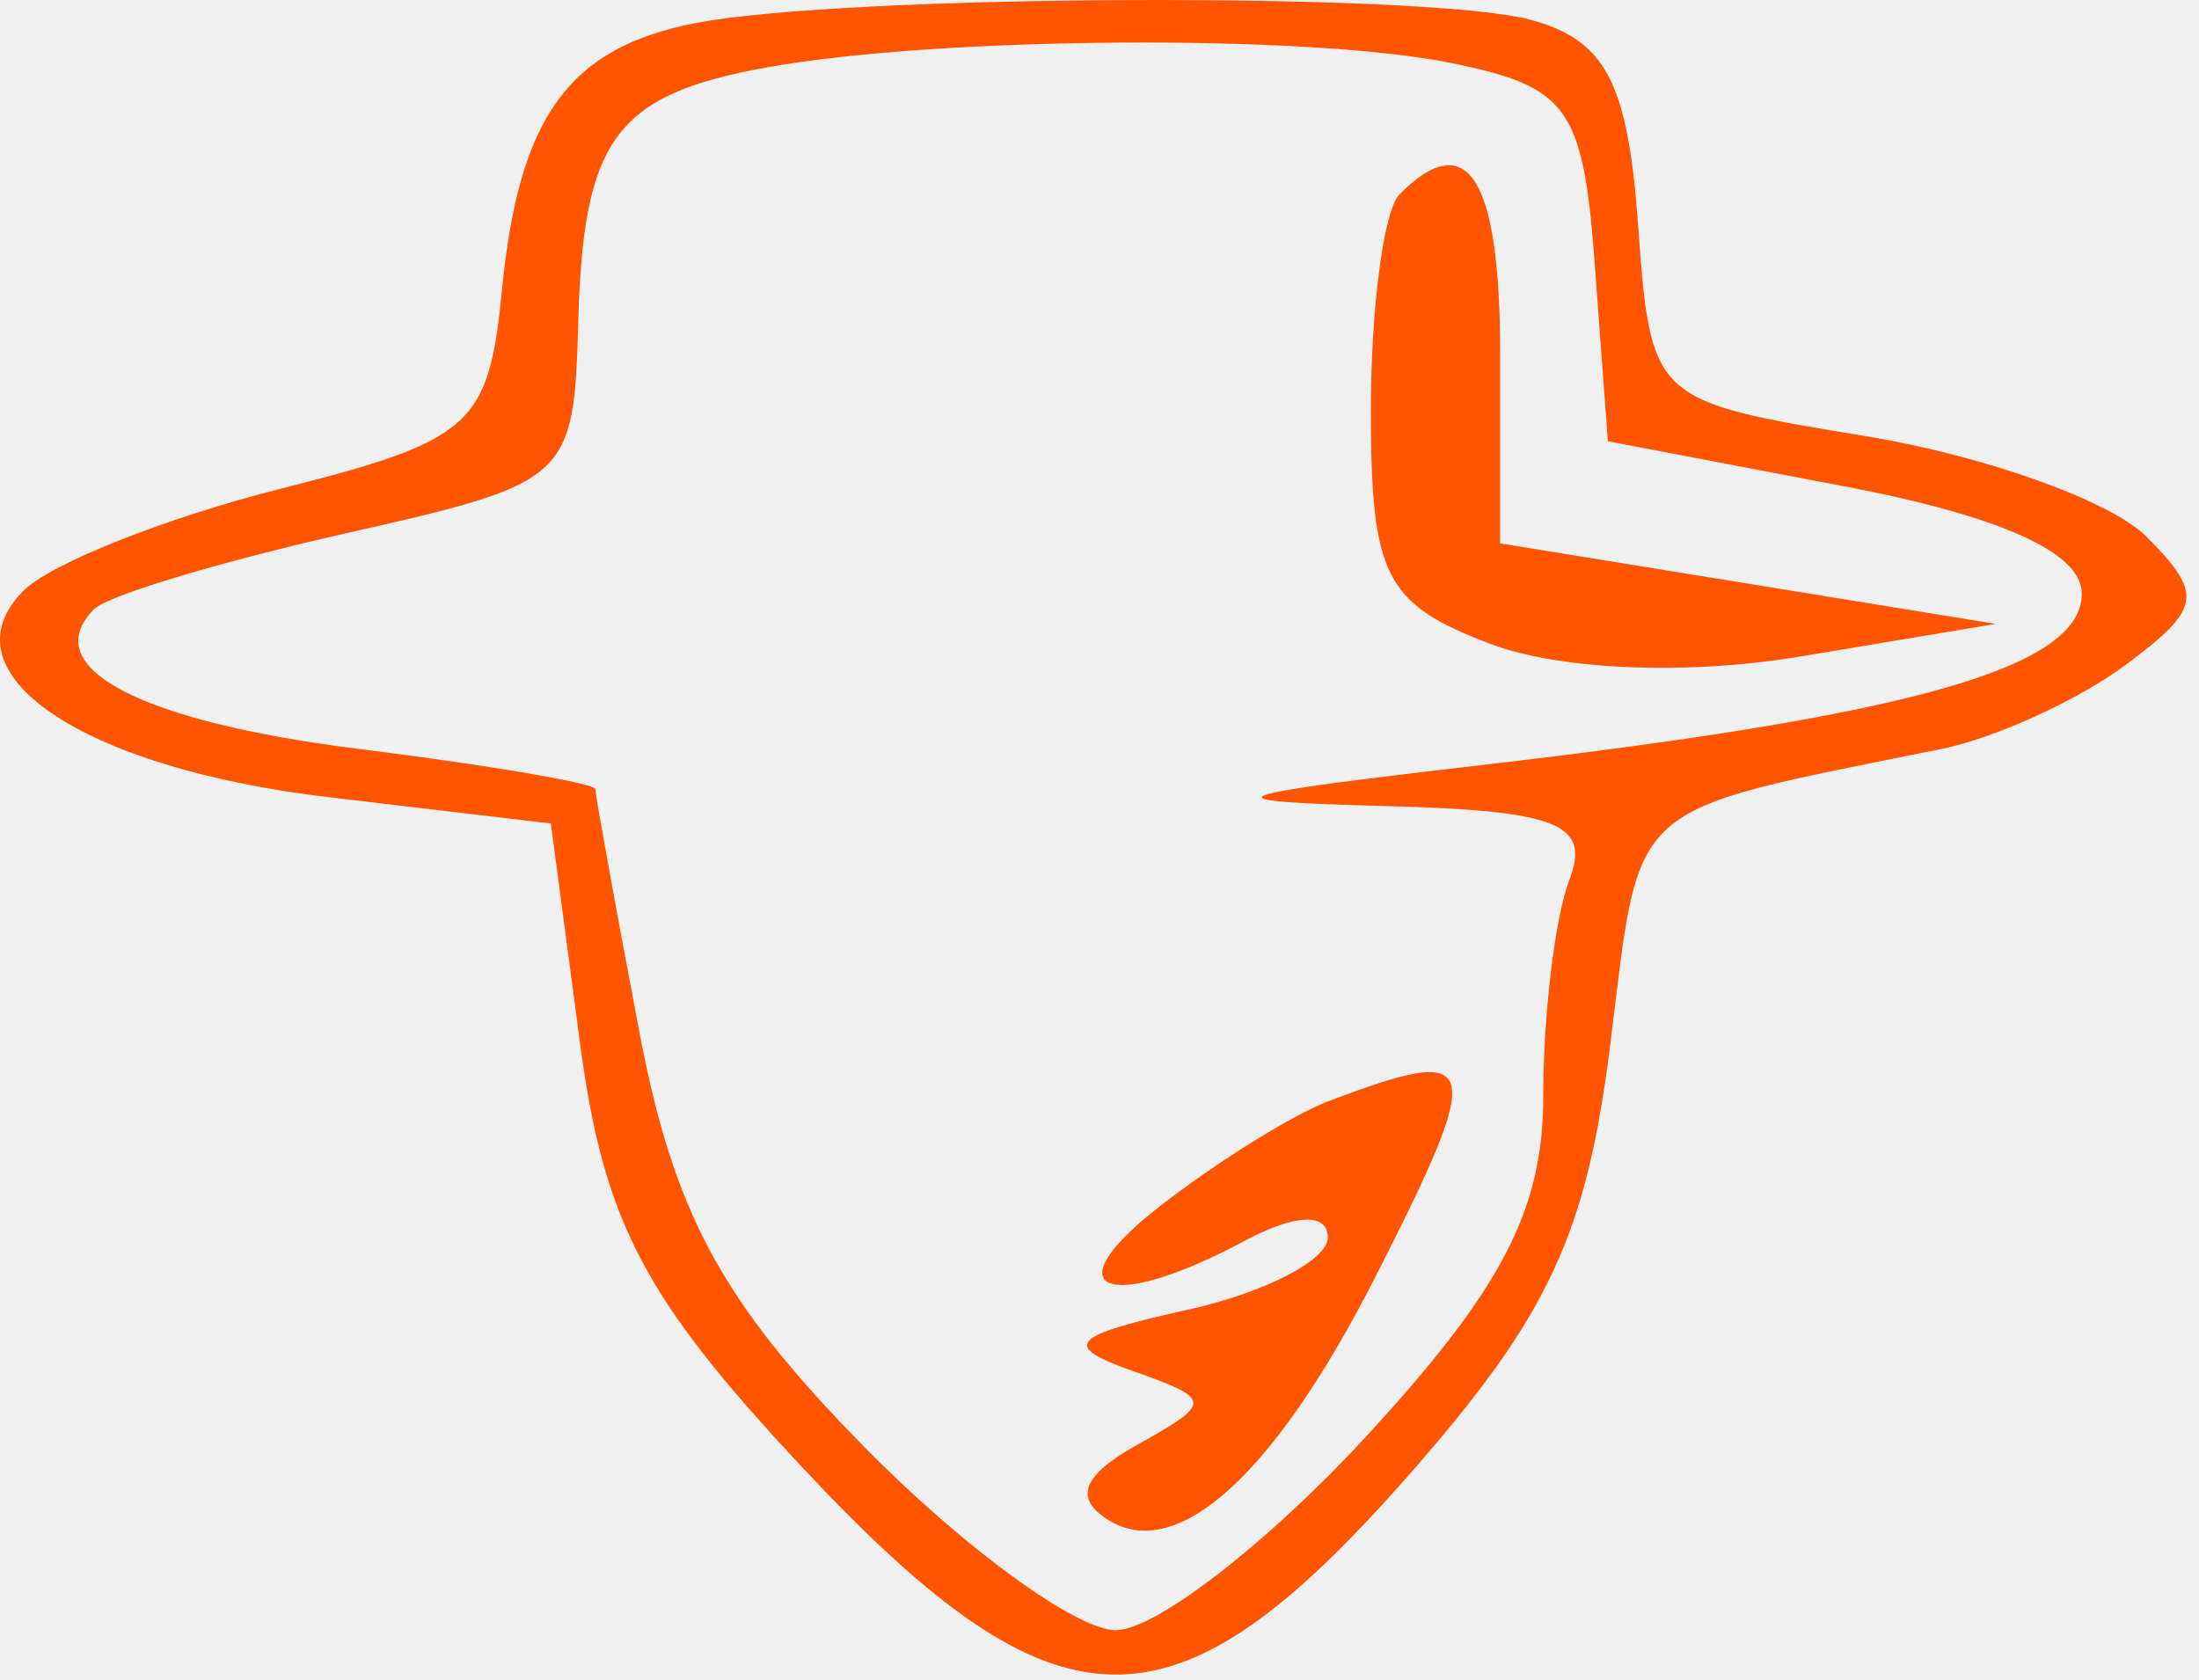
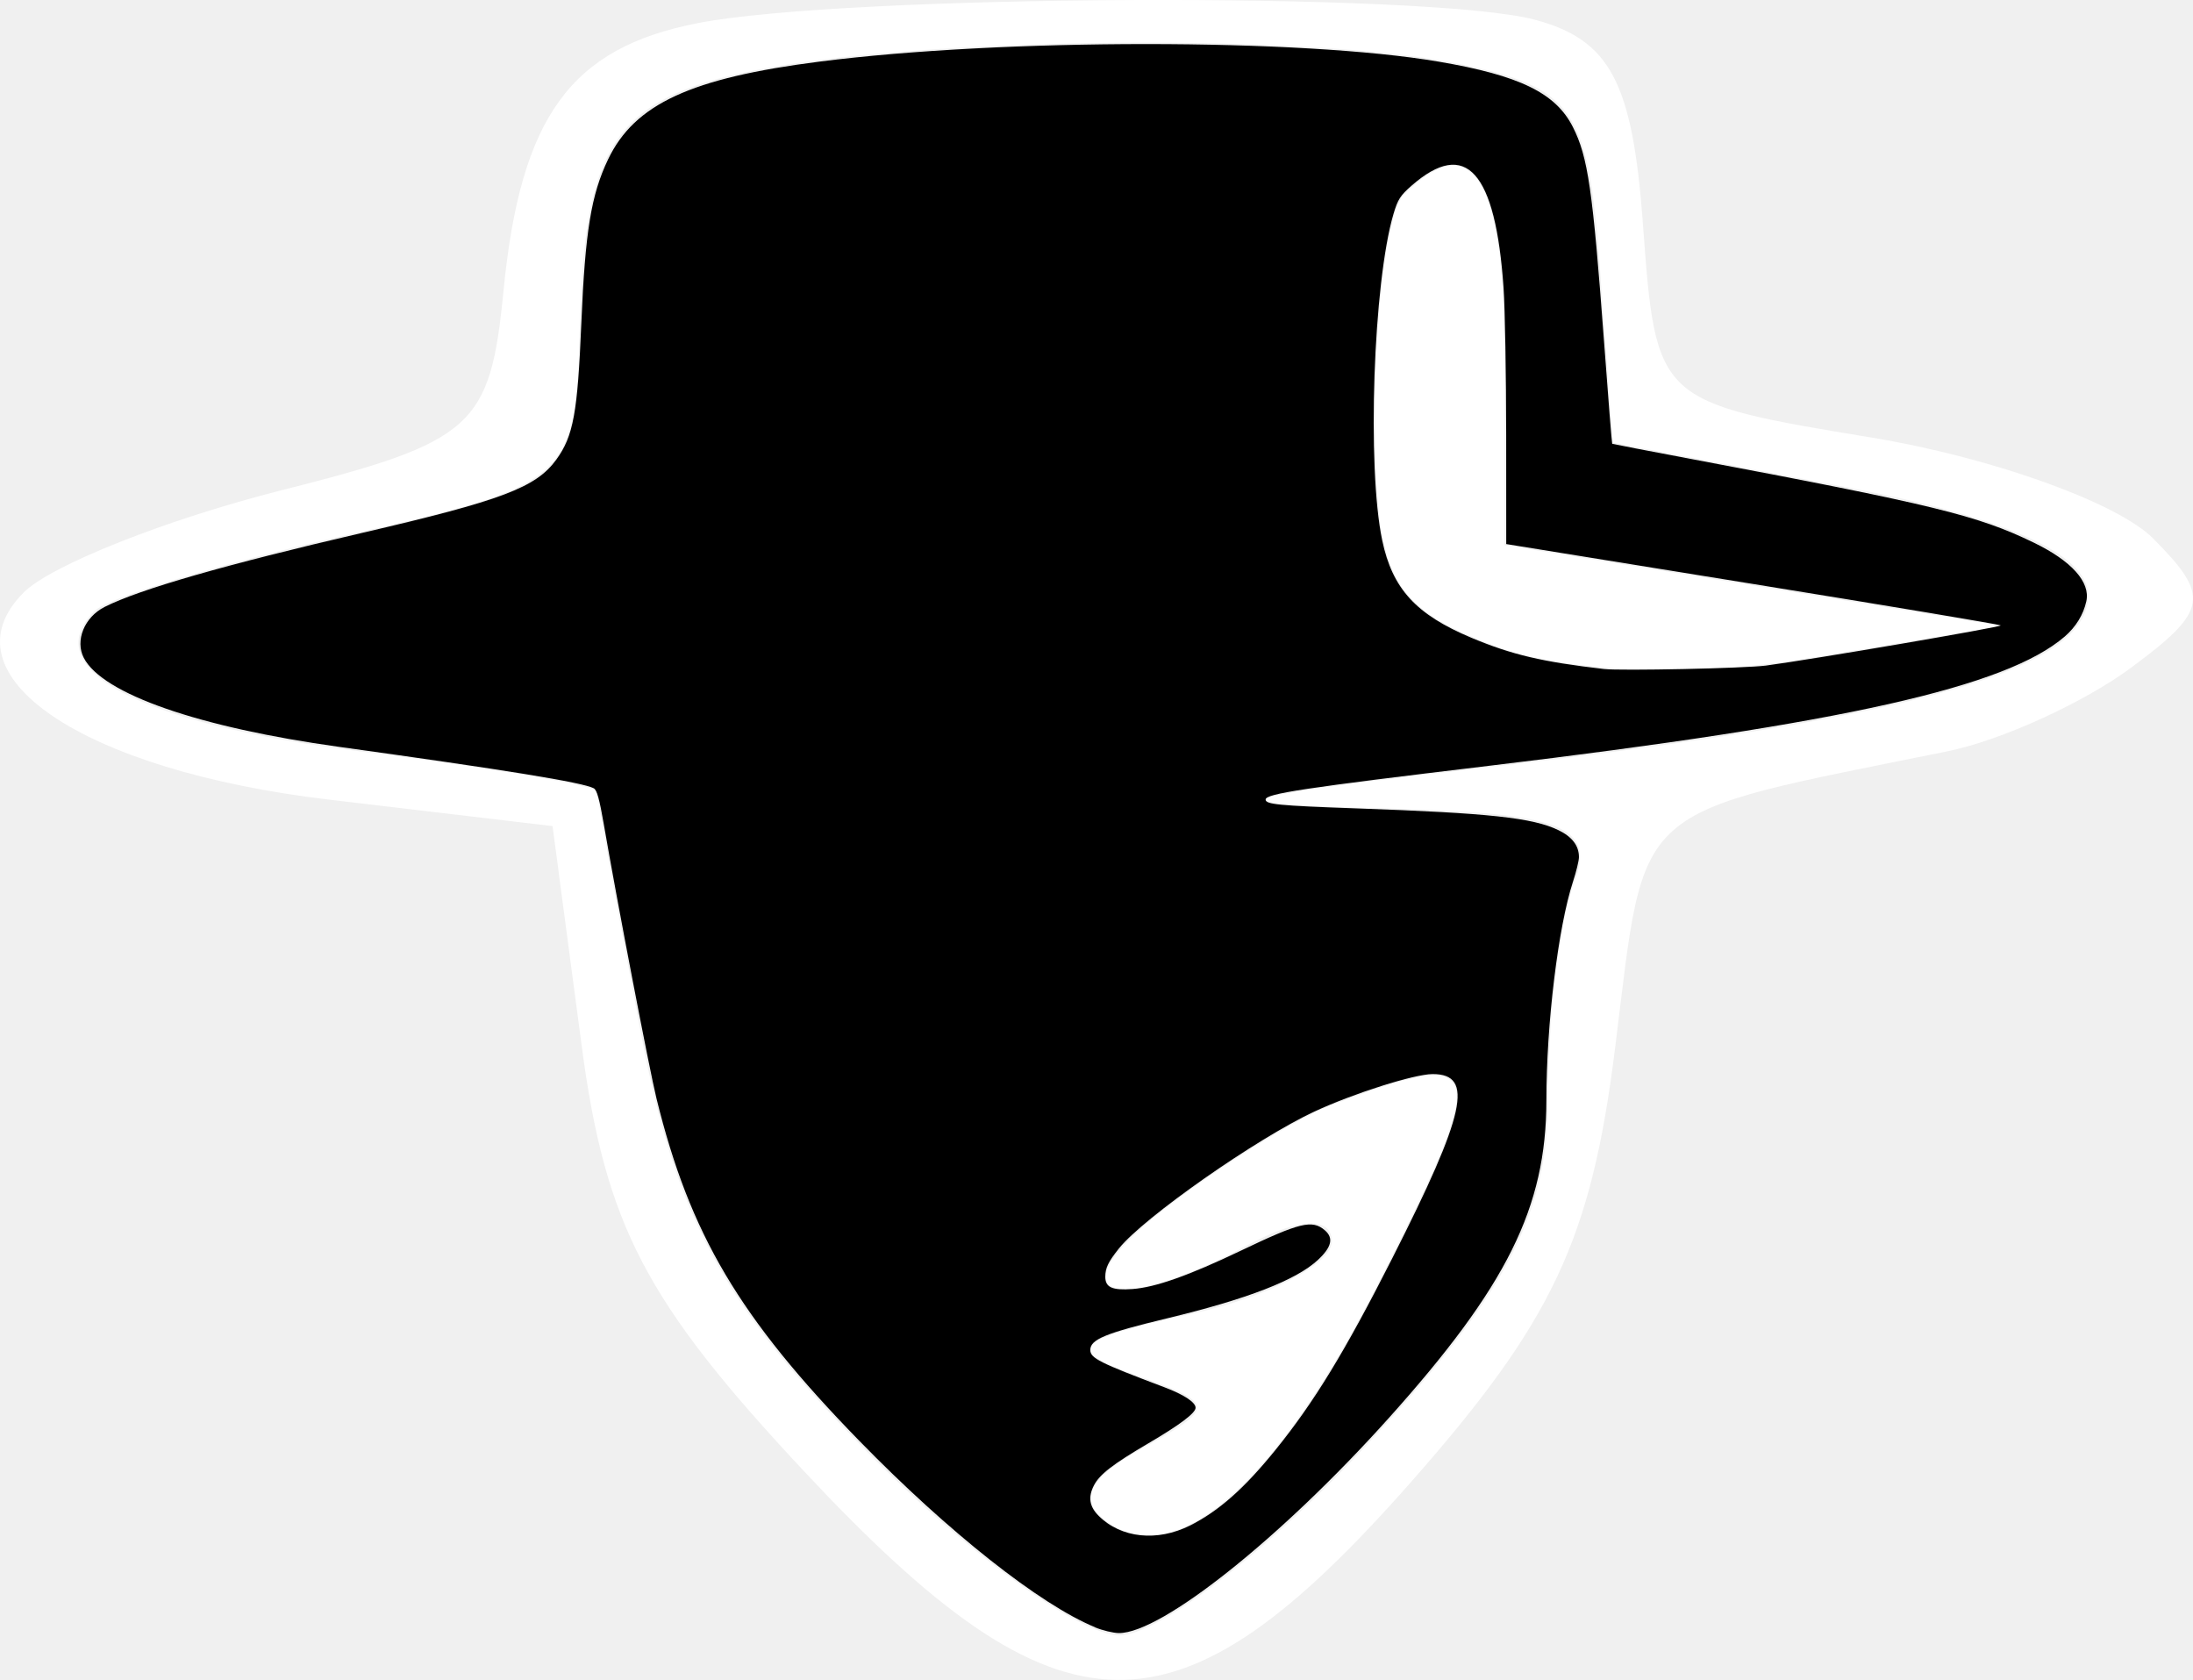
- <svg xmlns="http://www.w3.org/2000/svg" width="55" height="42" viewBox="0 0 55 42" fill="none">
-   <path fill-rule="evenodd" clip-rule="evenodd" d="M17.394 0.578C14.223 1.195 12.979 2.914 12.554 7.263C12.223 10.642 11.807 11.015 7.012 12.226C4.16 12.947 1.271 14.092 0.592 14.771C-1.467 16.83 2.032 19.206 8.202 19.937L13.778 20.597L14.503 26.063C15.097 30.546 16.096 32.457 20.056 36.69C26.477 43.555 29.333 43.599 35.206 36.928C38.72 32.936 39.678 30.897 40.272 26.142C41.049 19.926 40.569 20.354 48.567 18.731C49.901 18.46 51.961 17.521 53.147 16.643C55.063 15.222 55.123 14.865 53.686 13.422C52.797 12.53 49.644 11.4 46.681 10.912C41.302 10.027 41.292 10.017 40.967 5.576C40.709 2.051 40.149 0.995 38.273 0.493C35.667 -0.207 21.115 -0.146 17.394 0.578ZM36.252 1.568C39.227 2.163 39.597 2.678 39.889 6.633L40.215 11.037L46.142 12.166C50.051 12.912 52.069 13.824 52.069 14.844C52.069 16.678 47.931 17.871 37.263 19.111C30.324 19.918 30.031 20.037 34.673 20.161C38.971 20.276 39.789 20.606 39.253 22.005C38.893 22.943 38.599 25.378 38.599 27.417C38.599 30.264 37.566 32.244 34.151 35.949C31.705 38.602 28.895 40.774 27.909 40.774C26.922 40.774 24.084 38.704 21.6 36.173C18.041 32.548 16.852 30.346 15.987 25.79C15.384 22.609 14.89 19.886 14.89 19.739C14.89 19.592 12.231 19.139 8.98 18.733C3.479 18.046 0.905 16.686 2.357 15.233C2.695 14.896 5.532 14.043 8.661 13.337C14.25 12.077 14.354 11.983 14.463 8.04C14.588 3.459 15.406 2.363 19.201 1.682C23.508 0.91 32.654 0.848 36.252 1.568ZM35.007 4.857C34.611 5.251 34.288 7.687 34.288 10.27C34.288 14.401 34.645 15.103 37.252 16.096C39.007 16.765 42.193 16.896 45.064 16.415L49.914 15.605L43.717 14.597L37.521 13.591V8.864C37.521 4.448 36.708 3.154 35.007 4.857ZM33.21 27.55C32.321 27.889 30.438 29.062 29.024 30.159C26.271 32.295 27.679 32.883 31.126 31.038C32.391 30.36 33.21 30.327 33.21 30.952C33.21 31.519 31.635 32.332 29.708 32.759C26.764 33.412 26.542 33.656 28.313 34.284C30.334 35 30.339 35.077 28.444 36.137C27.064 36.909 26.849 37.479 27.73 38.024C29.448 39.085 31.875 36.882 34.367 32C37.187 26.473 37.084 26.077 33.21 27.55Z" fill="#FF5500" />
+ <svg xmlns="http://www.w3.org/2000/svg" width="54.684" height="41.885" viewBox="0 0 54.684 41.885" fill="none" version="1.1" id="svg8">
+   <defs id="defs8" />
+   <path fill-rule="evenodd" clip-rule="evenodd" d="m 17.394,0.578 c -3.17,0.617 -4.415,2.336 -4.84,6.685 -0.331,3.379 -0.747,3.752 -5.542,4.963 -2.851,0.721 -5.741,1.866 -6.42,2.545 -2.059,2.059 1.44,4.435 7.61,5.166 l 5.576,0.66 0.725,5.466 c 0.594,4.482 1.593,6.394 5.553,10.627 6.421,6.865 9.276,6.909 15.15,0.238 3.514,-3.992 4.472,-6.031 5.066,-10.786 0.777,-6.216 0.297,-5.788 8.295,-7.411 1.334,-0.271 3.395,-1.21 4.58,-2.088 1.916,-1.42 1.976,-1.778 0.539,-3.221 -0.889,-0.892 -4.041,-2.021 -7.005,-2.51 -5.378,-0.886 -5.389,-0.895 -5.714,-5.336 -0.259,-3.526 -0.818,-4.582 -2.694,-5.084 -2.606,-0.699 -17.158,-0.639 -20.879,0.085 z m 18.859,0.99 c 2.974,0.595 3.345,1.11 3.637,5.065 l 0.326,4.404 5.927,1.129 c 3.909,0.746 5.927,1.657 5.927,2.678 0,1.834 -4.138,3.027 -14.806,4.267 -6.939,0.807 -7.232,0.926 -2.591,1.05 4.299,0.115 5.117,0.445 4.58,1.845 -0.36,0.938 -0.654,3.373 -0.654,5.411 0,2.847 -1.032,4.827 -4.447,8.532 -2.446,2.654 -5.256,4.825 -6.242,4.825 -0.987,0 -3.826,-2.07 -6.31,-4.601 -3.558,-3.625 -4.748,-5.827 -5.612,-10.383 -0.604,-3.181 -1.097,-5.904 -1.097,-6.05 0,-0.148 -2.66,-0.6 -5.91,-1.006 -5.501,-0.688 -8.076,-2.047 -6.623,-3.5 0.337,-0.337 3.175,-1.191 6.304,-1.897 5.589,-1.26 5.692,-1.353 5.801,-5.297 0.126,-4.581 0.944,-5.676 4.738,-6.357 4.307,-0.773 13.453,-0.834 17.052,-0.114 z m -1.246,3.289 c -0.396,0.394 -0.719,2.831 -0.719,5.414 0,4.131 0.357,4.833 2.963,5.826 1.756,0.669 4.941,0.799 7.813,0.319 l 4.849,-0.81 -6.197,-1.008 -6.197,-1.006 V 8.864 c 0,-4.416 -0.812,-5.71 -2.514,-4.007 z M 33.21,27.55 c -0.889,0.338 -2.773,1.512 -4.187,2.609 -2.752,2.136 -1.345,2.724 2.103,0.879 1.265,-0.678 2.084,-0.711 2.084,-0.086 0,0.567 -1.575,1.38 -3.502,1.807 -2.944,0.653 -3.166,0.896 -1.395,1.525 2.021,0.717 2.026,0.793 0.13,1.853 -1.379,0.771 -1.595,1.341 -0.713,1.887 1.718,1.061 4.145,-1.142 6.636,-6.024 2.82,-5.527 2.718,-5.922 -1.156,-4.449 z" id="zoro-figure" fill="#000000" style="fill:#ffffff;fill-opacity:1" />
+   <path style="opacity:1;fill:#000000;fill-opacity:1;fill-rule:evenodd;stroke:none;stroke-width:0;stroke-dasharray:none;stroke-opacity:1;paint-order:markers stroke fill" d="M 27.301,40.57 C 25.935,40.009 23.646,38.199 21.433,35.93 18.435,32.857 17.203,30.777 16.369,27.384 16.195,26.676 15.378,22.425 15.055,20.543 14.949,19.926 14.884,19.696 14.806,19.654 14.535,19.509 12.616,19.197 8.467,18.623 4.952,18.136 2.555,17.302 2.09,16.403 1.866,15.971 2.105,15.387 2.61,15.132 c 0.873,-0.44 3.006,-1.053 6.419,-1.845 3.49,-0.81 4.339,-1.131 4.845,-1.83 0.424,-0.586 0.529,-1.158 0.622,-3.394 0.096,-2.293 0.245,-3.208 0.668,-4.091 0.661,-1.379 2.062,-2.026 5.274,-2.436 4.567,-0.583 12.008,-0.582 15.434,8.907e-4 2.021,0.344 2.919,0.781 3.348,1.629 0.377,0.744 0.496,1.562 0.776,5.33 0.104,1.407 0.196,2.563 0.205,2.569 0.008,0.006 0.873,0.173 1.921,0.37 6.106,1.15 7.187,1.414 8.594,2.096 0.94,0.456 1.412,0.982 1.308,1.46 -0.072,0.333 -0.261,0.642 -0.541,0.882 -1.462,1.257 -5.495,2.162 -14.362,3.222 -4.626,0.553 -5.562,0.694 -5.562,0.84 0,0.122 0.311,0.152 2.281,0.222 3.3,0.116 4.377,0.232 5.017,0.54 0.345,0.166 0.515,0.389 0.515,0.674 0,0.087 -0.067,0.364 -0.15,0.616 -0.368,1.126 -0.661,3.534 -0.662,5.444 -0.002,2.673 -0.983,4.646 -3.948,7.946 -2.672,2.974 -5.646,5.341 -6.709,5.341 -0.138,0 -0.409,-0.065 -0.604,-0.145 z m 2.374,-2.534 c 0.719,-0.363 1.354,-0.925 2.132,-1.887 0.966,-1.194 1.736,-2.458 2.91,-4.775 1.833,-3.617 2.047,-4.594 1.007,-4.594 -0.454,0 -1.972,0.481 -2.945,0.933 -1.444,0.671 -4.267,2.649 -4.88,3.418 -0.266,0.334 -0.338,0.484 -0.338,0.705 0,0.264 0.173,0.341 0.682,0.304 0.571,-0.042 1.409,-0.339 2.693,-0.954 1.475,-0.706 1.785,-0.781 2.1,-0.511 0.224,0.193 0.169,0.423 -0.176,0.742 -0.543,0.502 -1.76,0.973 -3.736,1.448 -1.563,0.376 -1.937,0.529 -1.937,0.795 0,0.204 0.226,0.318 1.848,0.929 0.488,0.184 0.777,0.374 0.777,0.511 0,0.132 -0.389,0.425 -1.186,0.892 -0.878,0.515 -1.207,0.77 -1.348,1.043 -0.151,0.293 -0.115,0.528 0.119,0.761 0.556,0.556 1.463,0.651 2.28,0.238 z m 14.354,-21.44 c 1.202,-0.16 5.906,-0.965 5.861,-1.003 -0.027,-0.023 -2.812,-0.489 -6.19,-1.035 l -6.141,-0.993 -9.67e-4,-2.72 c -5.32e-4,-1.496 -0.03,-3.142 -0.065,-3.658 -0.198,-2.918 -0.939,-3.744 -2.295,-2.558 -0.279,0.244 -0.344,0.345 -0.45,0.703 -0.505,1.704 -0.665,6.322 -0.282,8.141 0.254,1.209 0.845,1.852 2.231,2.432 1.007,0.421 1.755,0.597 3.299,0.776 0.411,0.048 3.53,-0.018 4.031,-0.085 z" id="path11" />
</svg>
